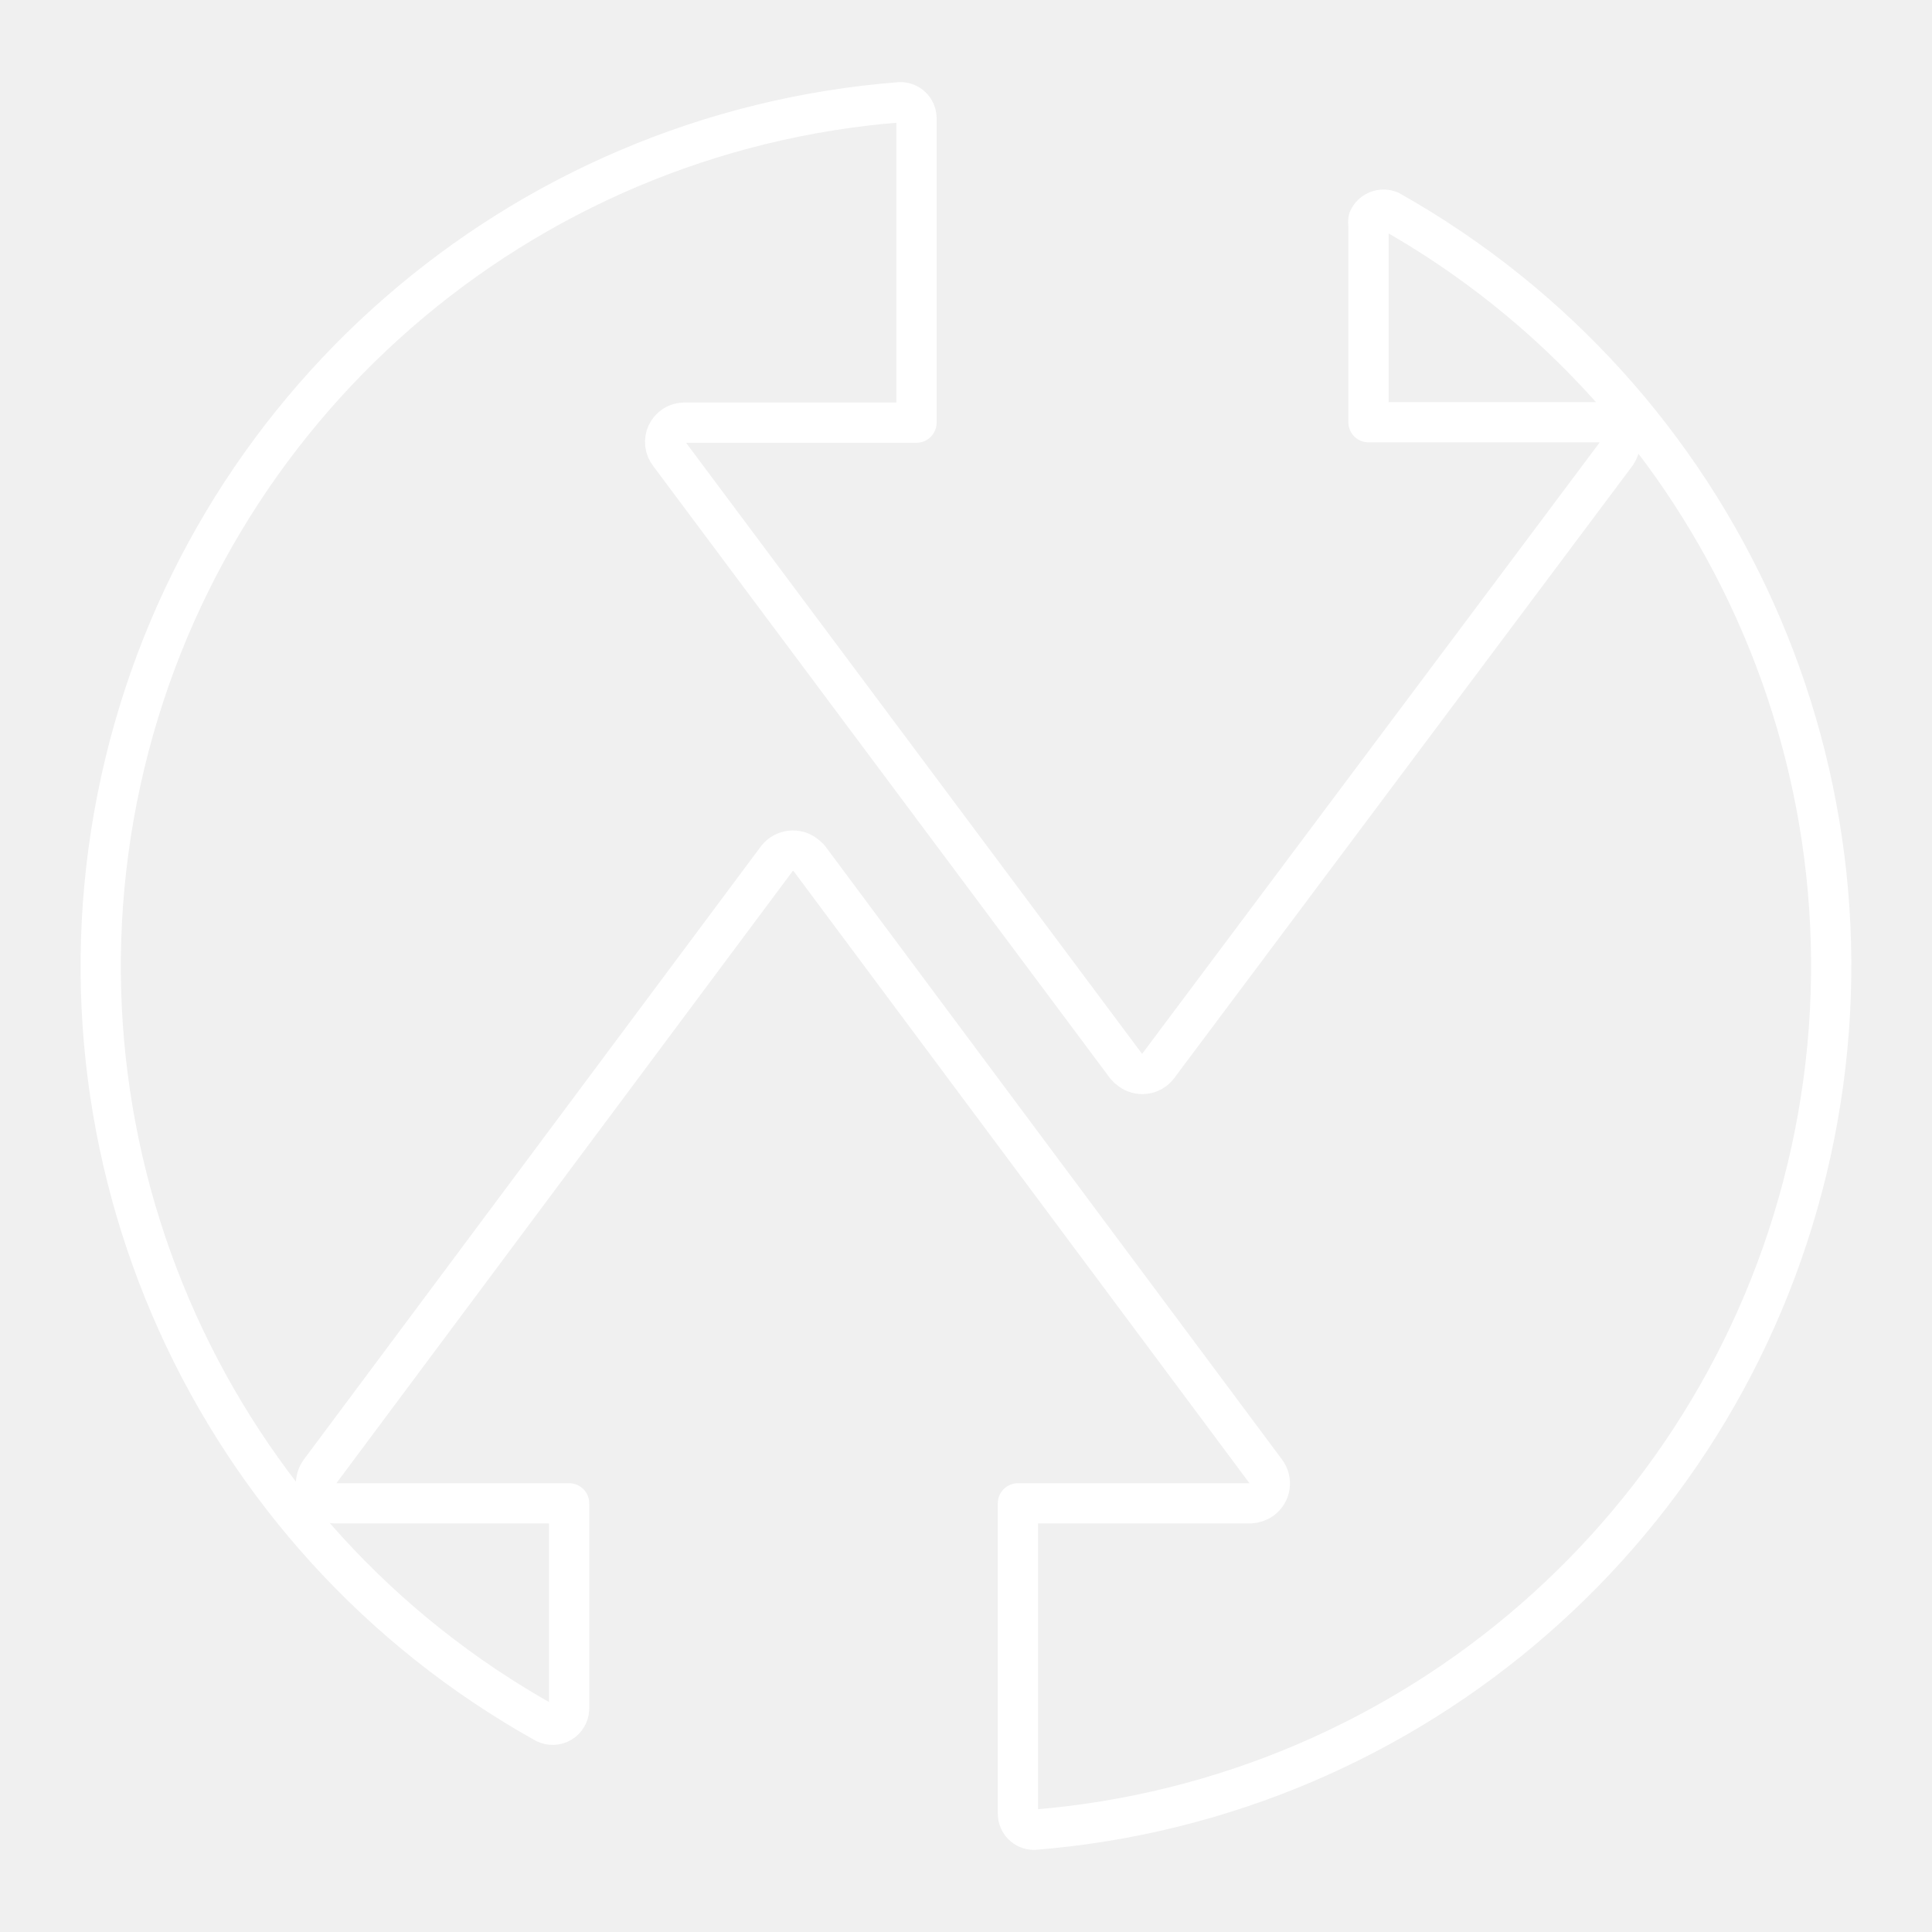
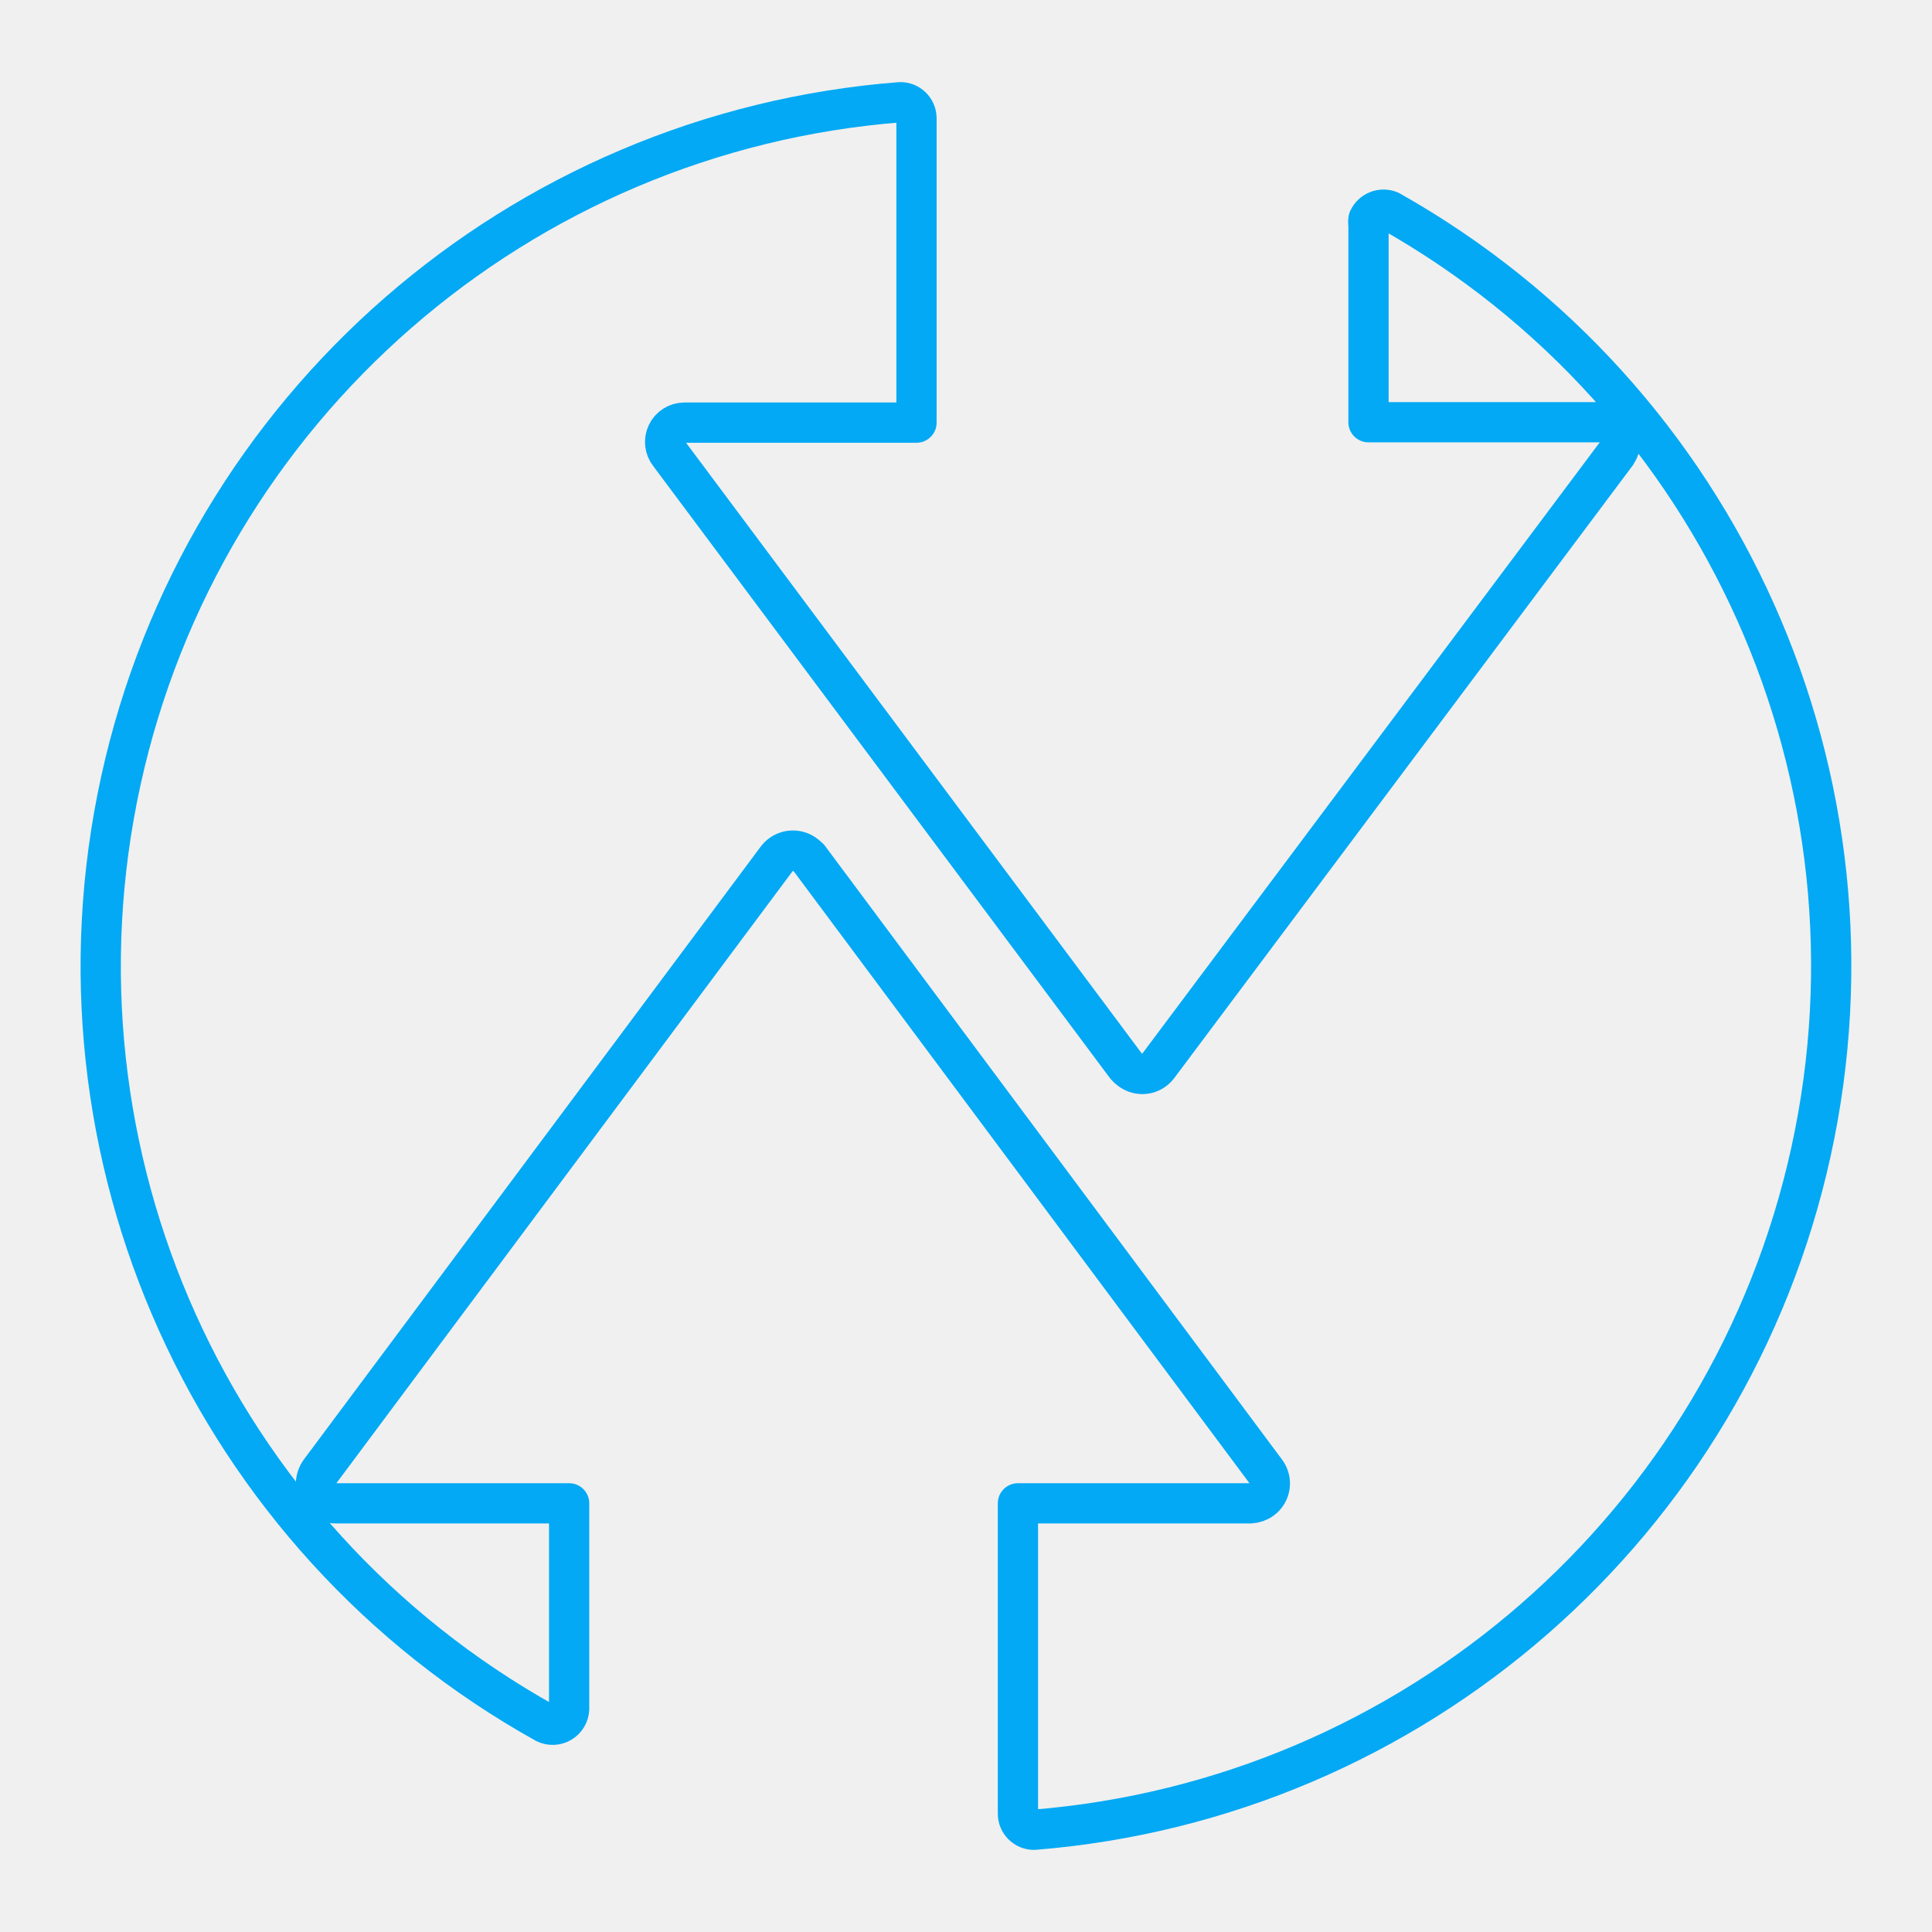
- <svg xmlns="http://www.w3.org/2000/svg" id="Layer_2" data-name="Layer 2" viewBox="0 0 48 48">
-   <defs>
-     <style>.cls-1{fill:none;stroke:#fff;stroke-linecap:round;stroke-linejoin:round;}</style>
+ <svg xmlns="http://www.w3.org/2000/svg" id="Layer_2" data-name="Layer 2" viewBox="0 0 48 48" version="1.1">
+   <defs id="defs4">
+     <style id="style2">.cls-1{fill:none;stroke:#fff;stroke-linecap:round;stroke-linejoin:round;}</style>
  </defs>
-   <path class="cls-1" d="M34,5.59v4.9h5.77a.48.48,0,0,1,.48.49.52.52,0,0,1-.09.29L28.77,26.49a.49.49,0,0,1-.69.09.43.43,0,0,1-.1-.09L16.63,11.28A.48.48,0,0,1,17,10.5h5.77V2.93a.4.4,0,0,0-.41-.39h0a21.53,21.53,0,0,0-8.81,40.27.41.41,0,0,0,.59-.35V37.35H8.34a.49.49,0,0,1-.49-.49.54.54,0,0,1,.1-.3L19.31,21.32a.5.5,0,0,1,.7-.08l.09.08L31.45,36.56a.49.49,0,0,1-.1.69.53.53,0,0,1-.29.1H25.29v7.71a.4.4,0,0,0,.4.4h0A21.53,21.53,0,0,0,34.53,5.24a.41.41,0,0,0-.53.21A.39.39,0,0,0,34,5.59Z" />
+   <path class="cls-1" d="M34,5.59v4.9h5.77a.48.48,0,0,1,.48.49.52.52,0,0,1-.09.29L28.77,26.49a.49.49,0,0,1-.69.09.43.43,0,0,1-.1-.09L16.63,11.28A.48.48,0,0,1,17,10.5h5.77V2.93a.4.4,0,0,0-.41-.39h0a21.53,21.53,0,0,0-8.81,40.27.41.41,0,0,0,.59-.35V37.35H8.34a.49.49,0,0,1-.49-.49.54.54,0,0,1,.1-.3L19.31,21.32a.5.5,0,0,1,.7-.08l.09.08L31.45,36.56a.49.49,0,0,1-.1.69.53.53,0,0,1-.29.1H25.29v7.71a.4.4,0,0,0,.4.4h0A21.53,21.53,0,0,0,34.53,5.24a.41.41,0,0,0-.53.21A.39.39,0,0,0,34,5.59Z" id="path6" style="stroke:#03a9f4;stroke-opacity:1" />
</svg>
